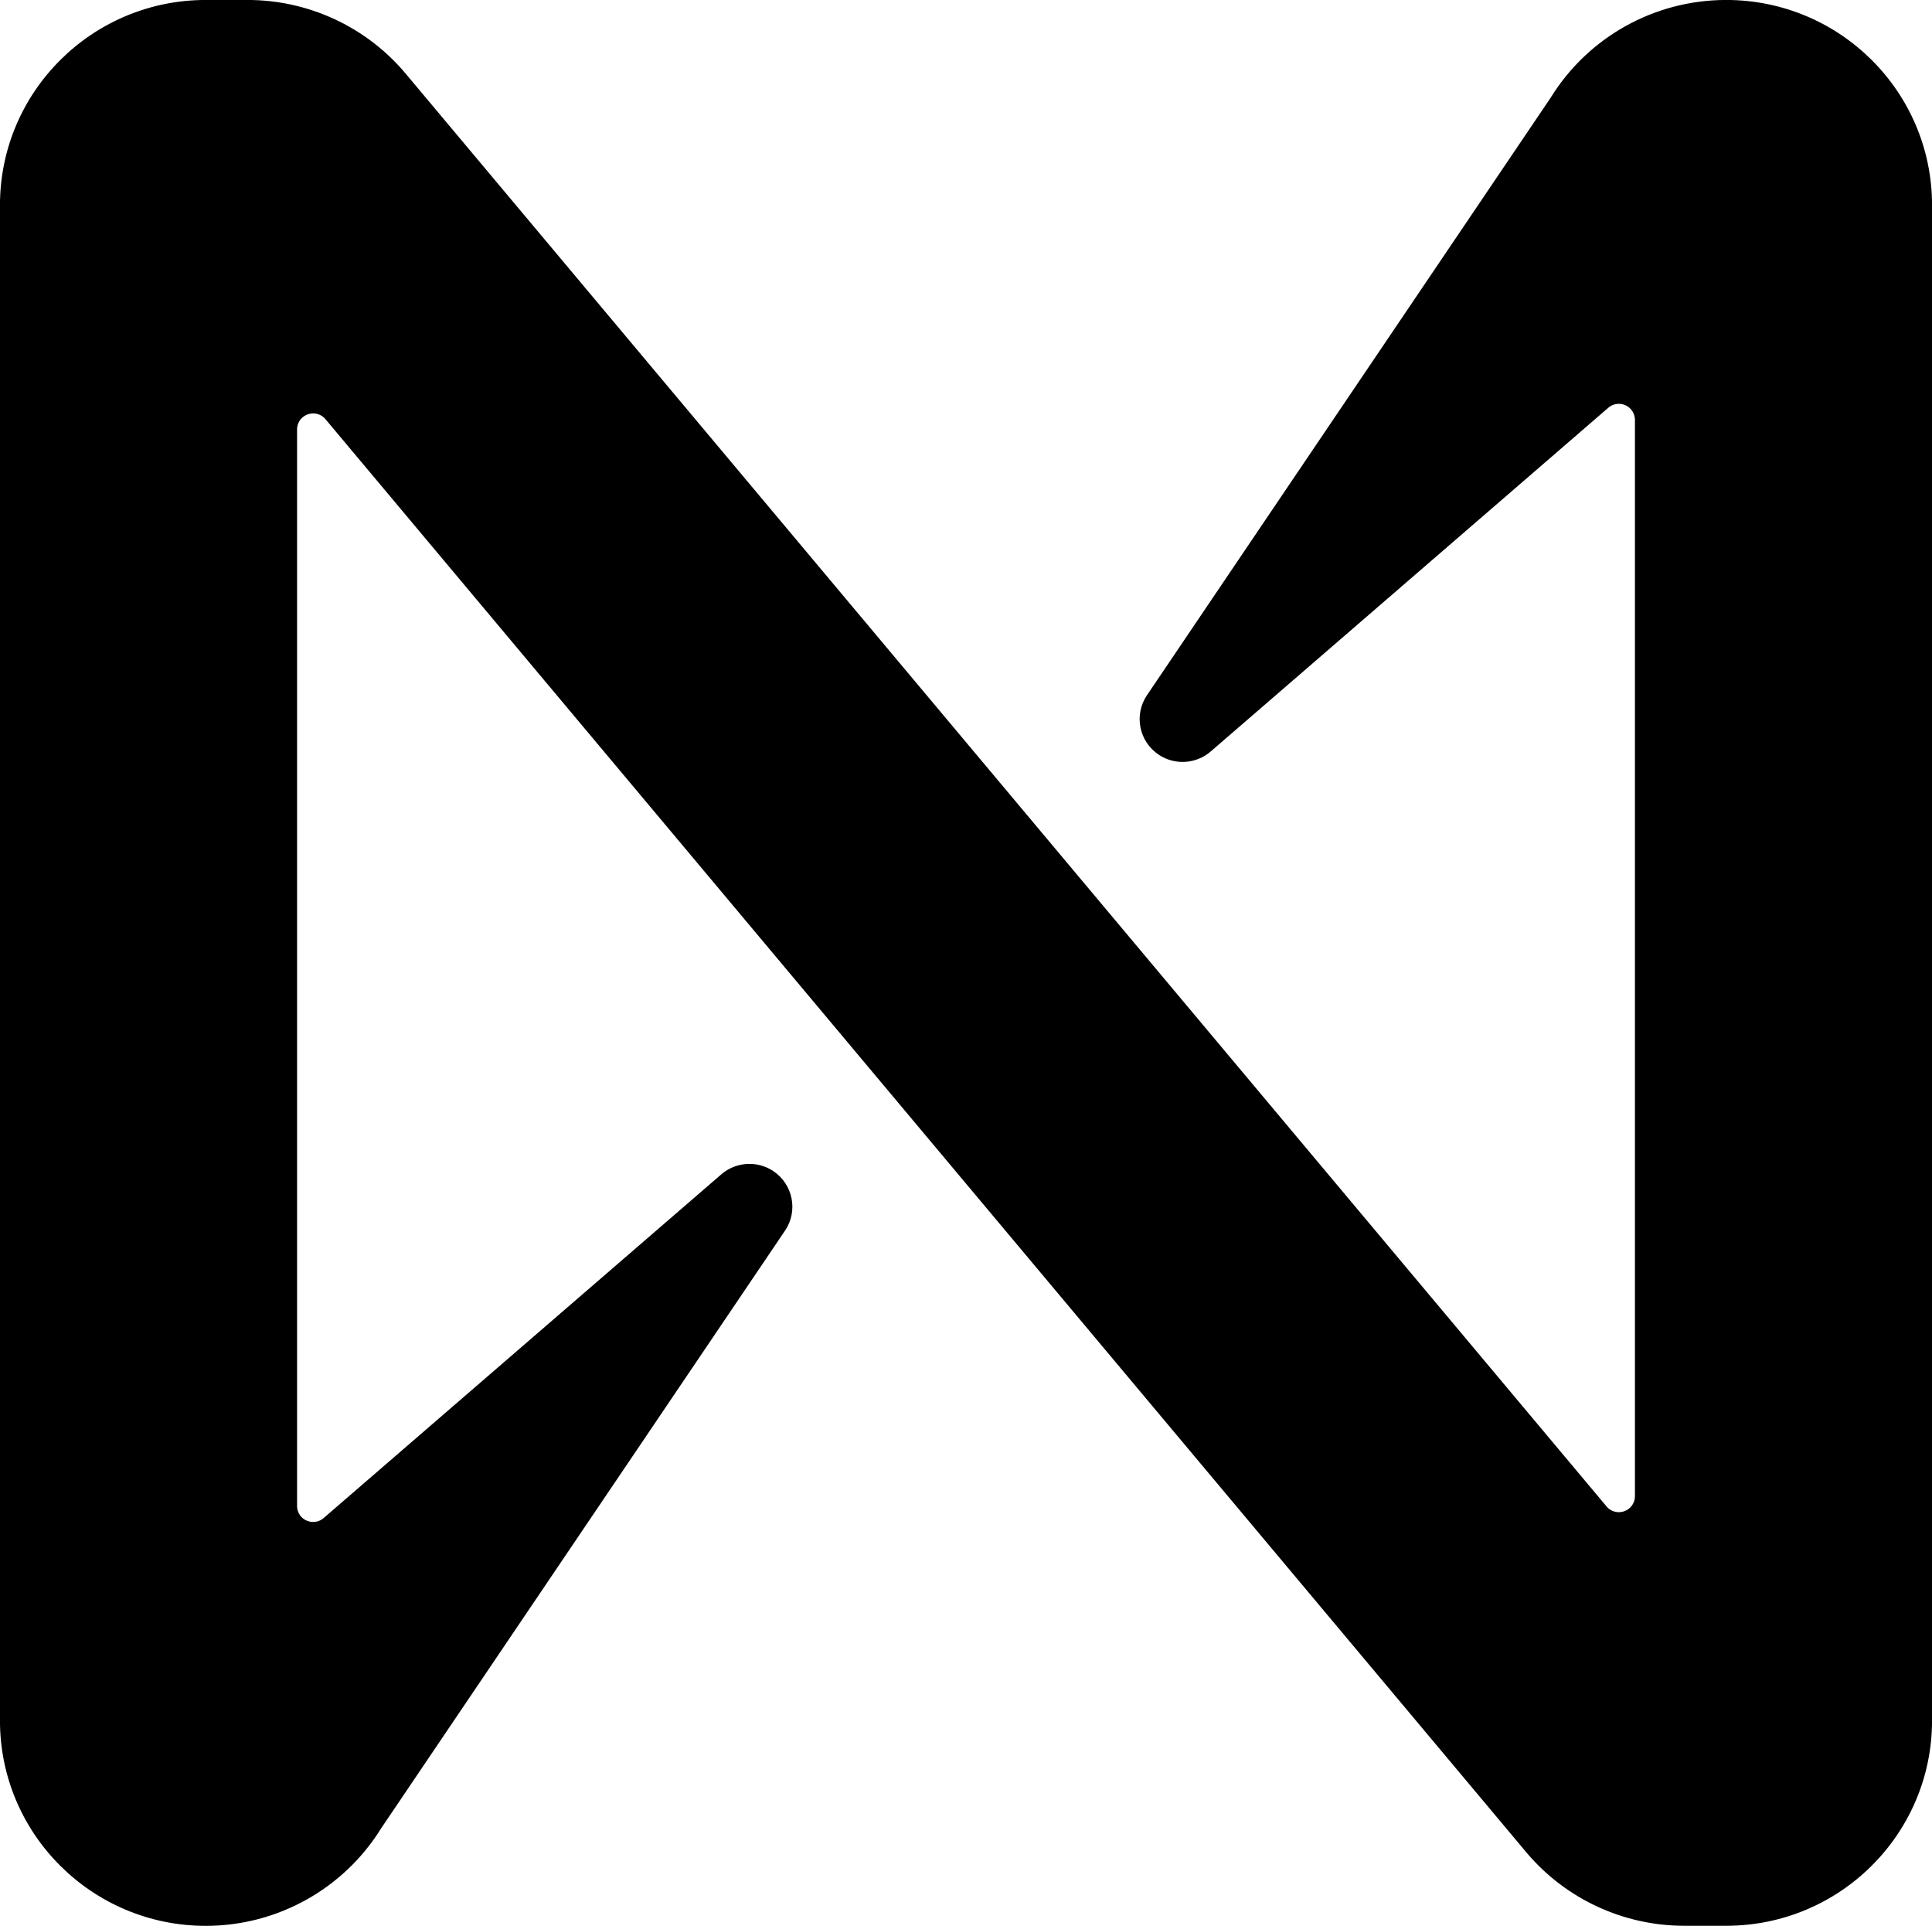
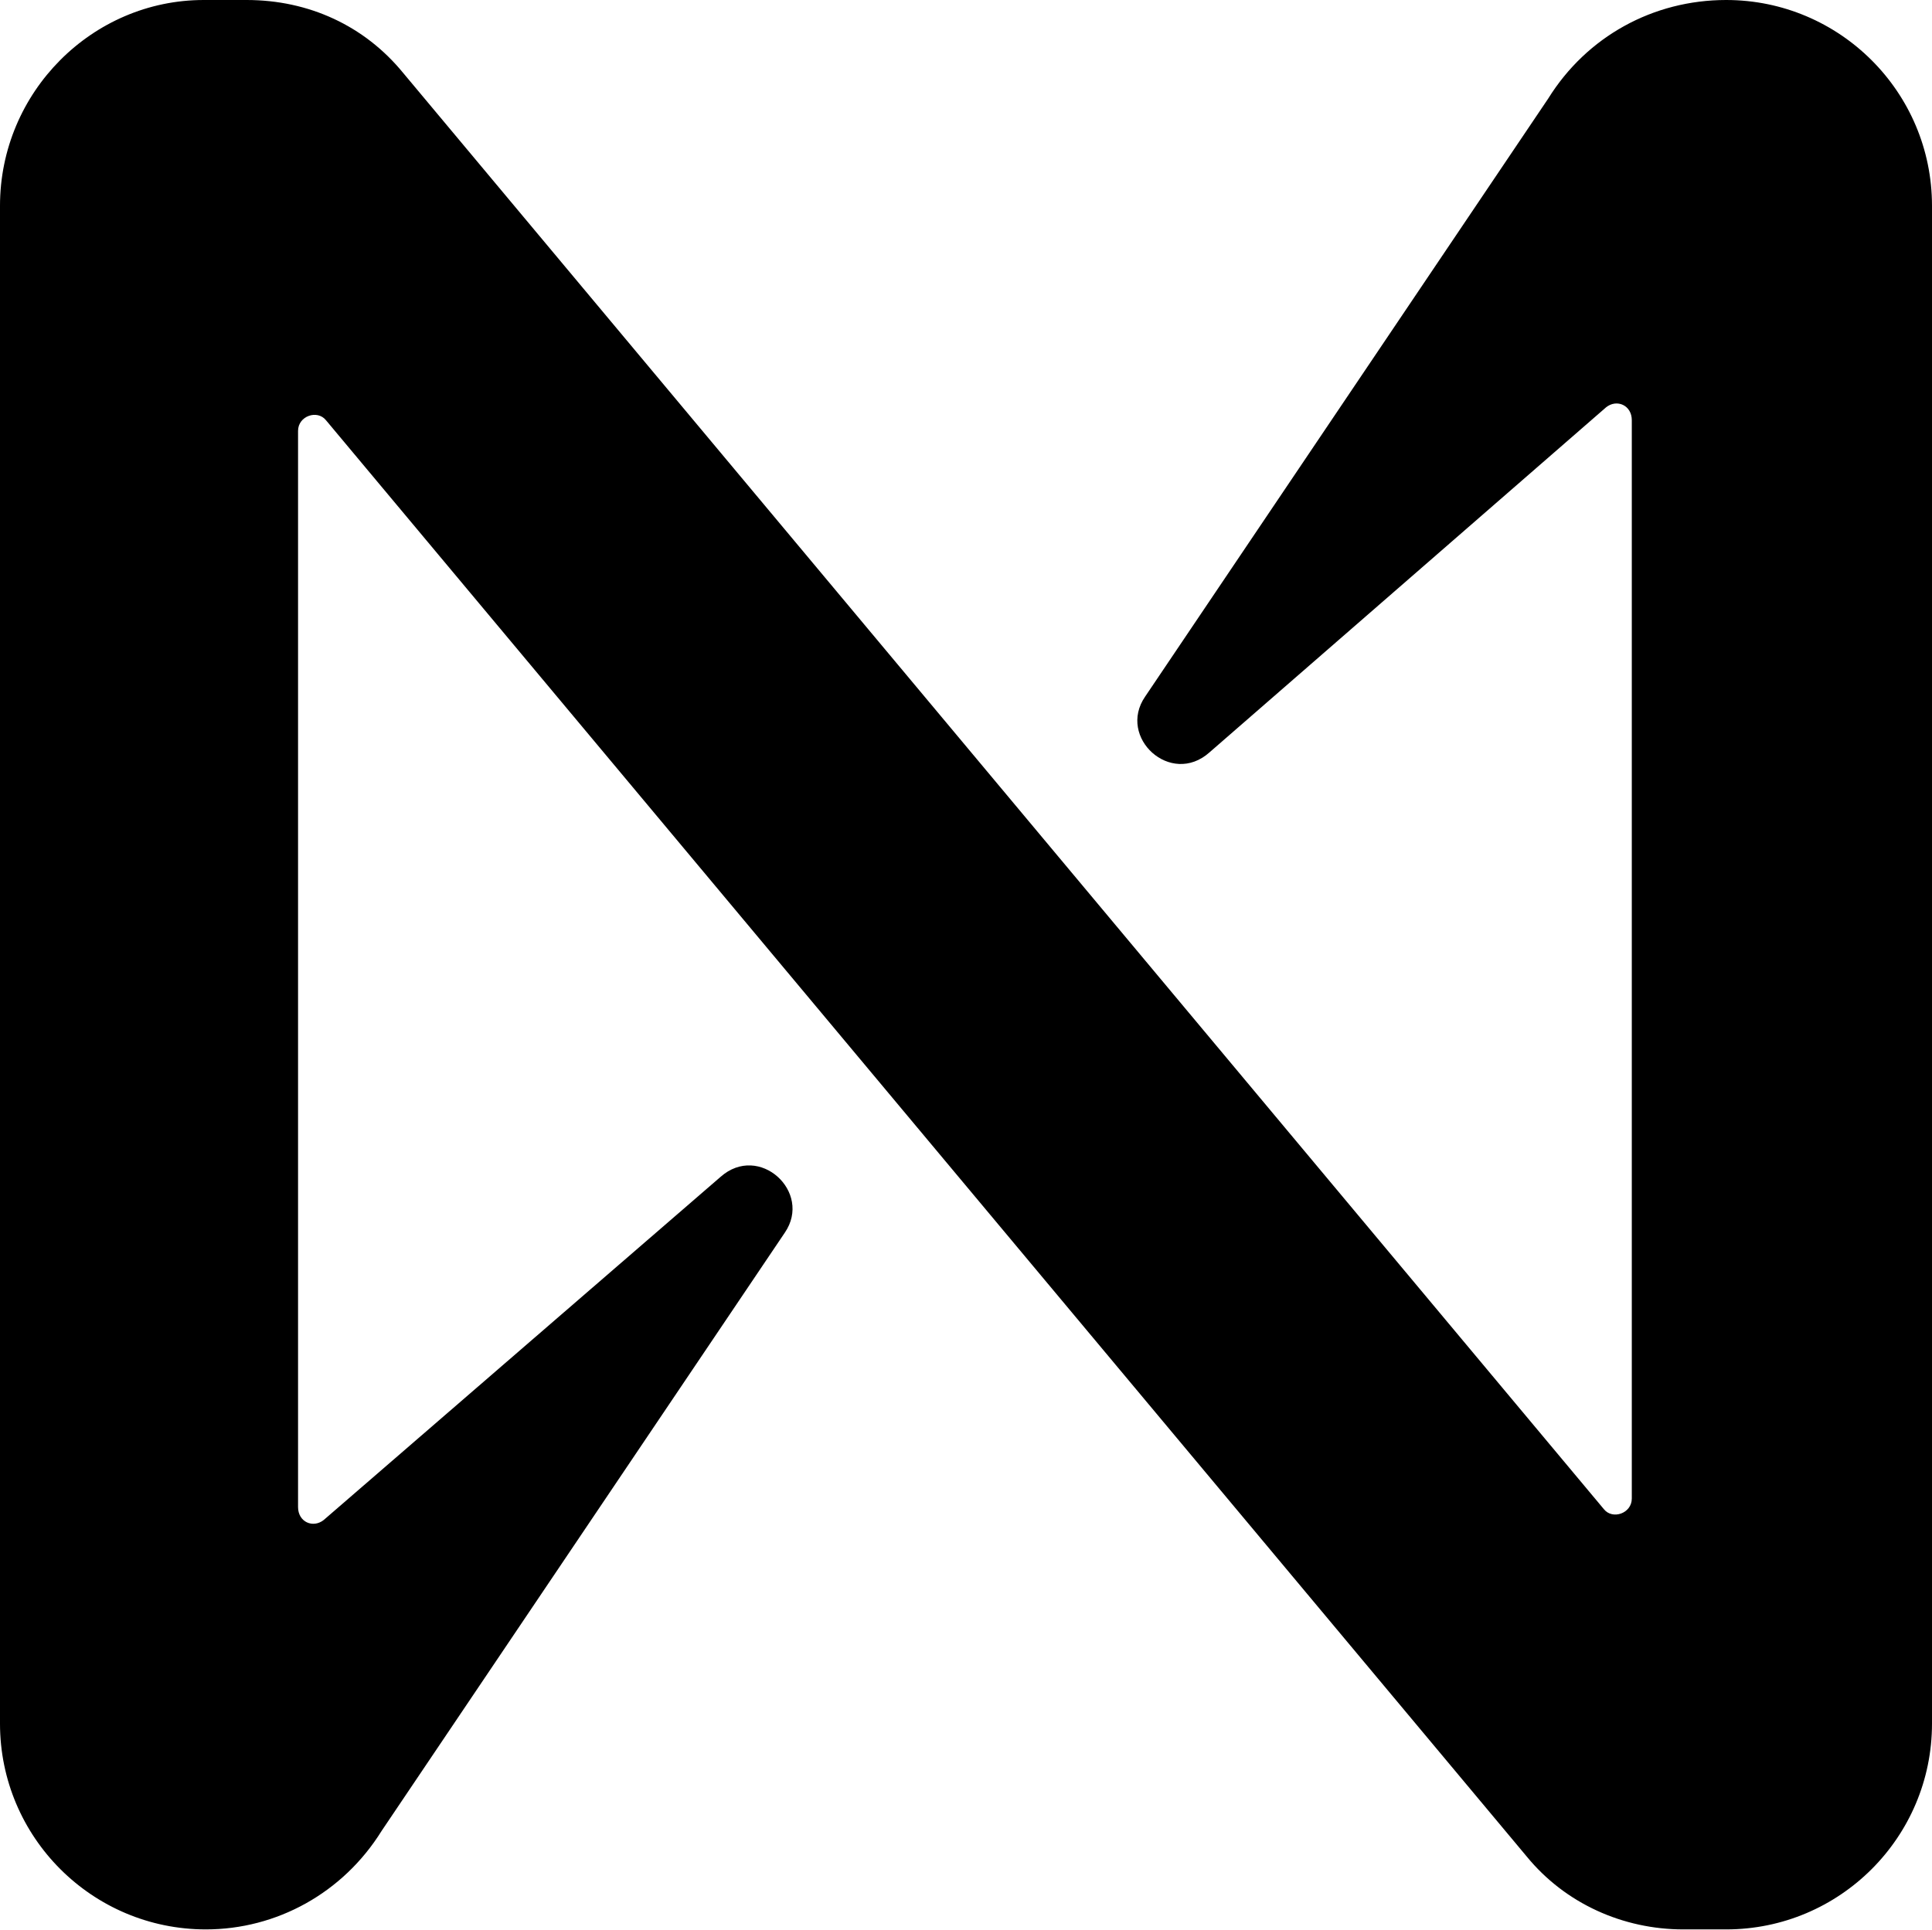
- <svg xmlns="http://www.w3.org/2000/svg" width="26.707" height="26.619" viewBox="0 0 26.707 26.619" fill="none" version="1.1" id="svg196">
-   <g clip-path="url(#clip0_1_1899)" id="g192" transform="translate(-0.217407,-0.690475)">
-     <path d="m 24.079,0.69 c -0.989,0 -1.907,0.511 -2.426,1.351 l -5.582,8.261 c -0.182,0.272 -0.108,0.639 0.165,0.821 0.221,0.147 0.514,0.129 0.716,-0.044 l 5.495,-4.75 c 0.091,-0.082 0.232,-0.074 0.314,0.017 0.037,0.042 0.057,0.096 0.057,0.151 V 21.371 c 0,0.123 -0.1,0.221 -0.223,0.221 -0.066,0 -0.129,-0.029 -0.17,-0.08 L 5.814,1.695 C 5.273,1.058 4.479,0.691 3.643,0.69 H 3.062 C 1.491,0.69 0.217,1.96 0.217,3.526 V 24.474 c 0,1.566 1.274,2.836 2.845,2.836 0.989,0 1.907,-0.511 2.426,-1.351 l 5.583,-8.261 c 0.182,-0.272 0.108,-0.639 -0.165,-0.821 -0.221,-0.147 -0.514,-0.129 -0.716,0.044 L 4.694,21.671 C 4.603,21.753 4.462,21.744 4.38,21.654 4.343,21.612 4.323,21.558 4.324,21.503 V 6.626 c 0,-0.123 0.1,-0.221 0.223,-0.221 0.065,0 0.129,0.029 0.17,0.08 L 21.326,26.305 c 0.541,0.636 1.335,1.003 2.171,1.004 h 0.581 c 1.571,8e-4 2.846,-1.268 2.847,-2.834 V 3.526 C 26.925,1.96 25.651,0.69 24.08,0.69 Z" fill="#000000" id="path190" />
-   </g>
+ <svg xmlns="http://www.w3.org/2000/svg" version="1.1" id="Layer_1" x="0px" y="0px" viewBox="0 0 90.1 90" style="enable-background:new 0 0 90.1 90;" xml:space="preserve">
+   <path d="M72.2,4.6L53.4,32.5c-1.3,1.9,1.2,4.2,3,2.6L74.9,19c0.5-0.4,1.2-0.1,1.2,0.6v50.3c0,0.7-0.9,1-1.3,0.5l-56-67  C17,1.2,14.4,0,11.5,0h-2C4.3,0,0,4.3,0,9.6v70.8C0,85.7,4.3,90,9.6,90c3.3,0,6.4-1.7,8.2-4.6l18.8-27.9c1.3-1.9-1.2-4.2-3-2.6  l-18.5,16c-0.5,0.4-1.2,0.1-1.2-0.6V20.1c0-0.7,0.9-1,1.3-0.5l56,67c1.8,2.2,4.5,3.4,7.3,3.4h2c5.3,0,9.6-4.3,9.6-9.6V9.6  c0-5.3-4.3-9.6-9.6-9.6C77.1,0,74,1.7,72.2,4.6z" />
</svg>
